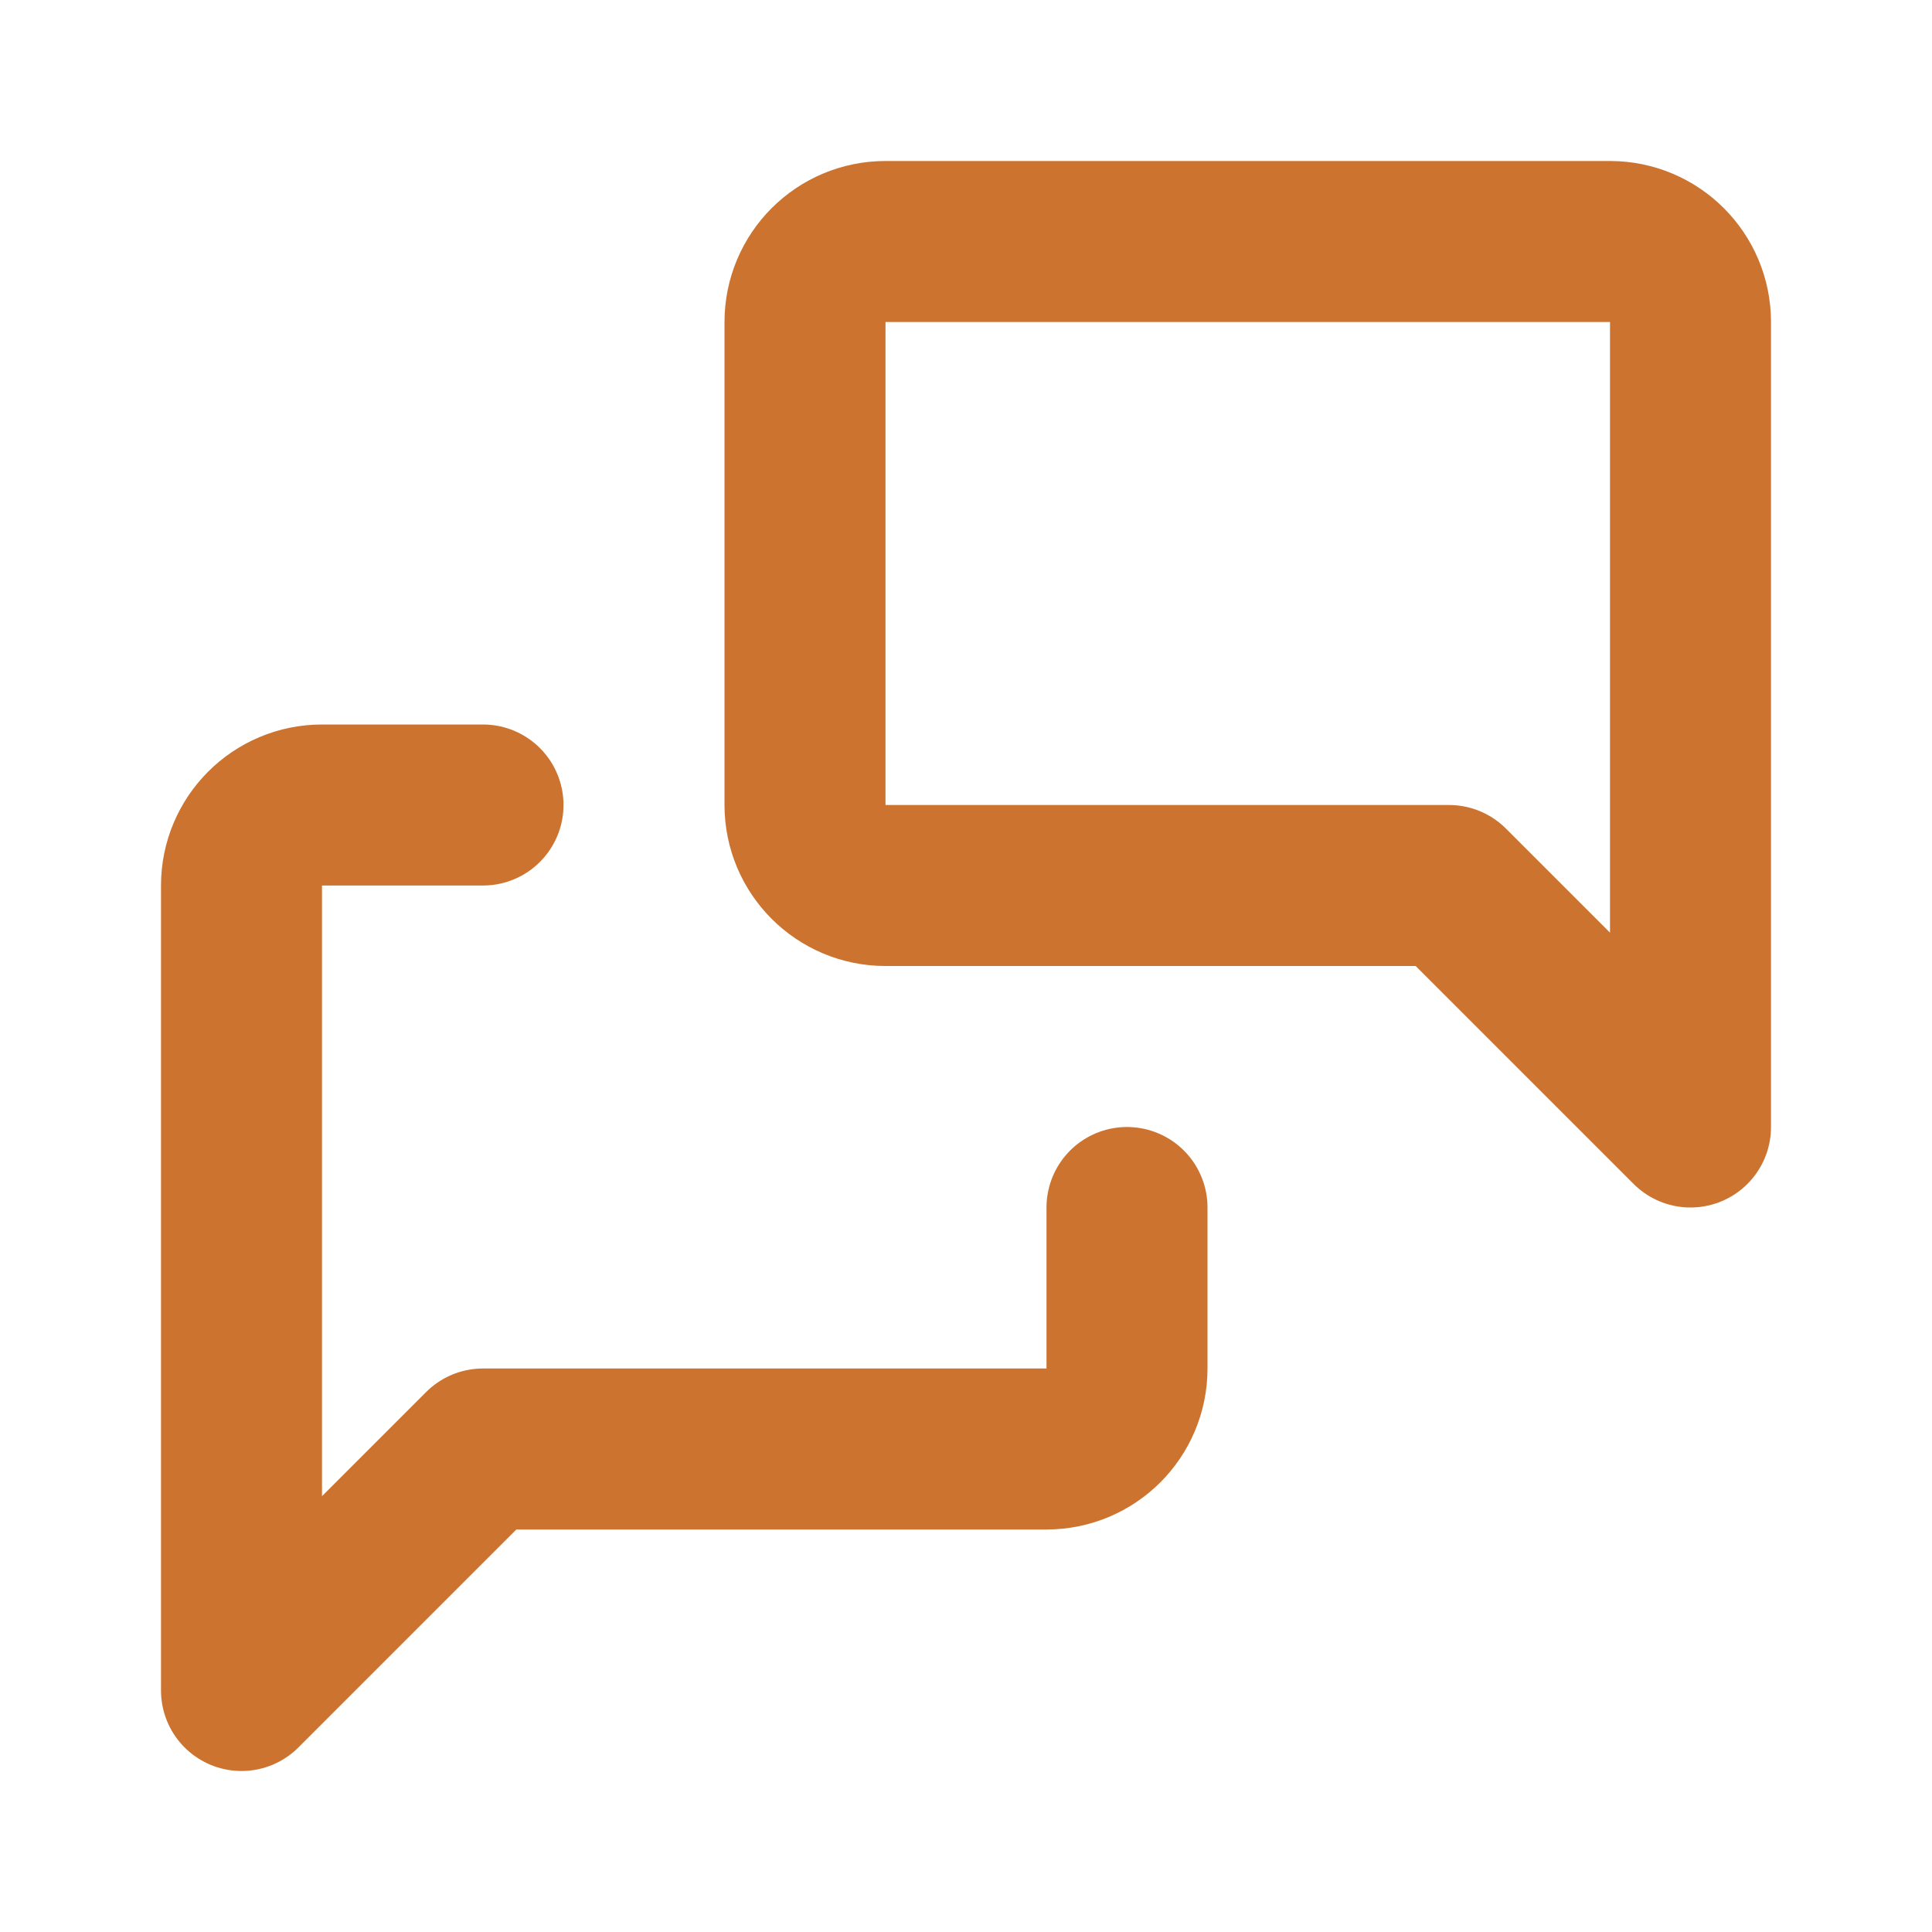
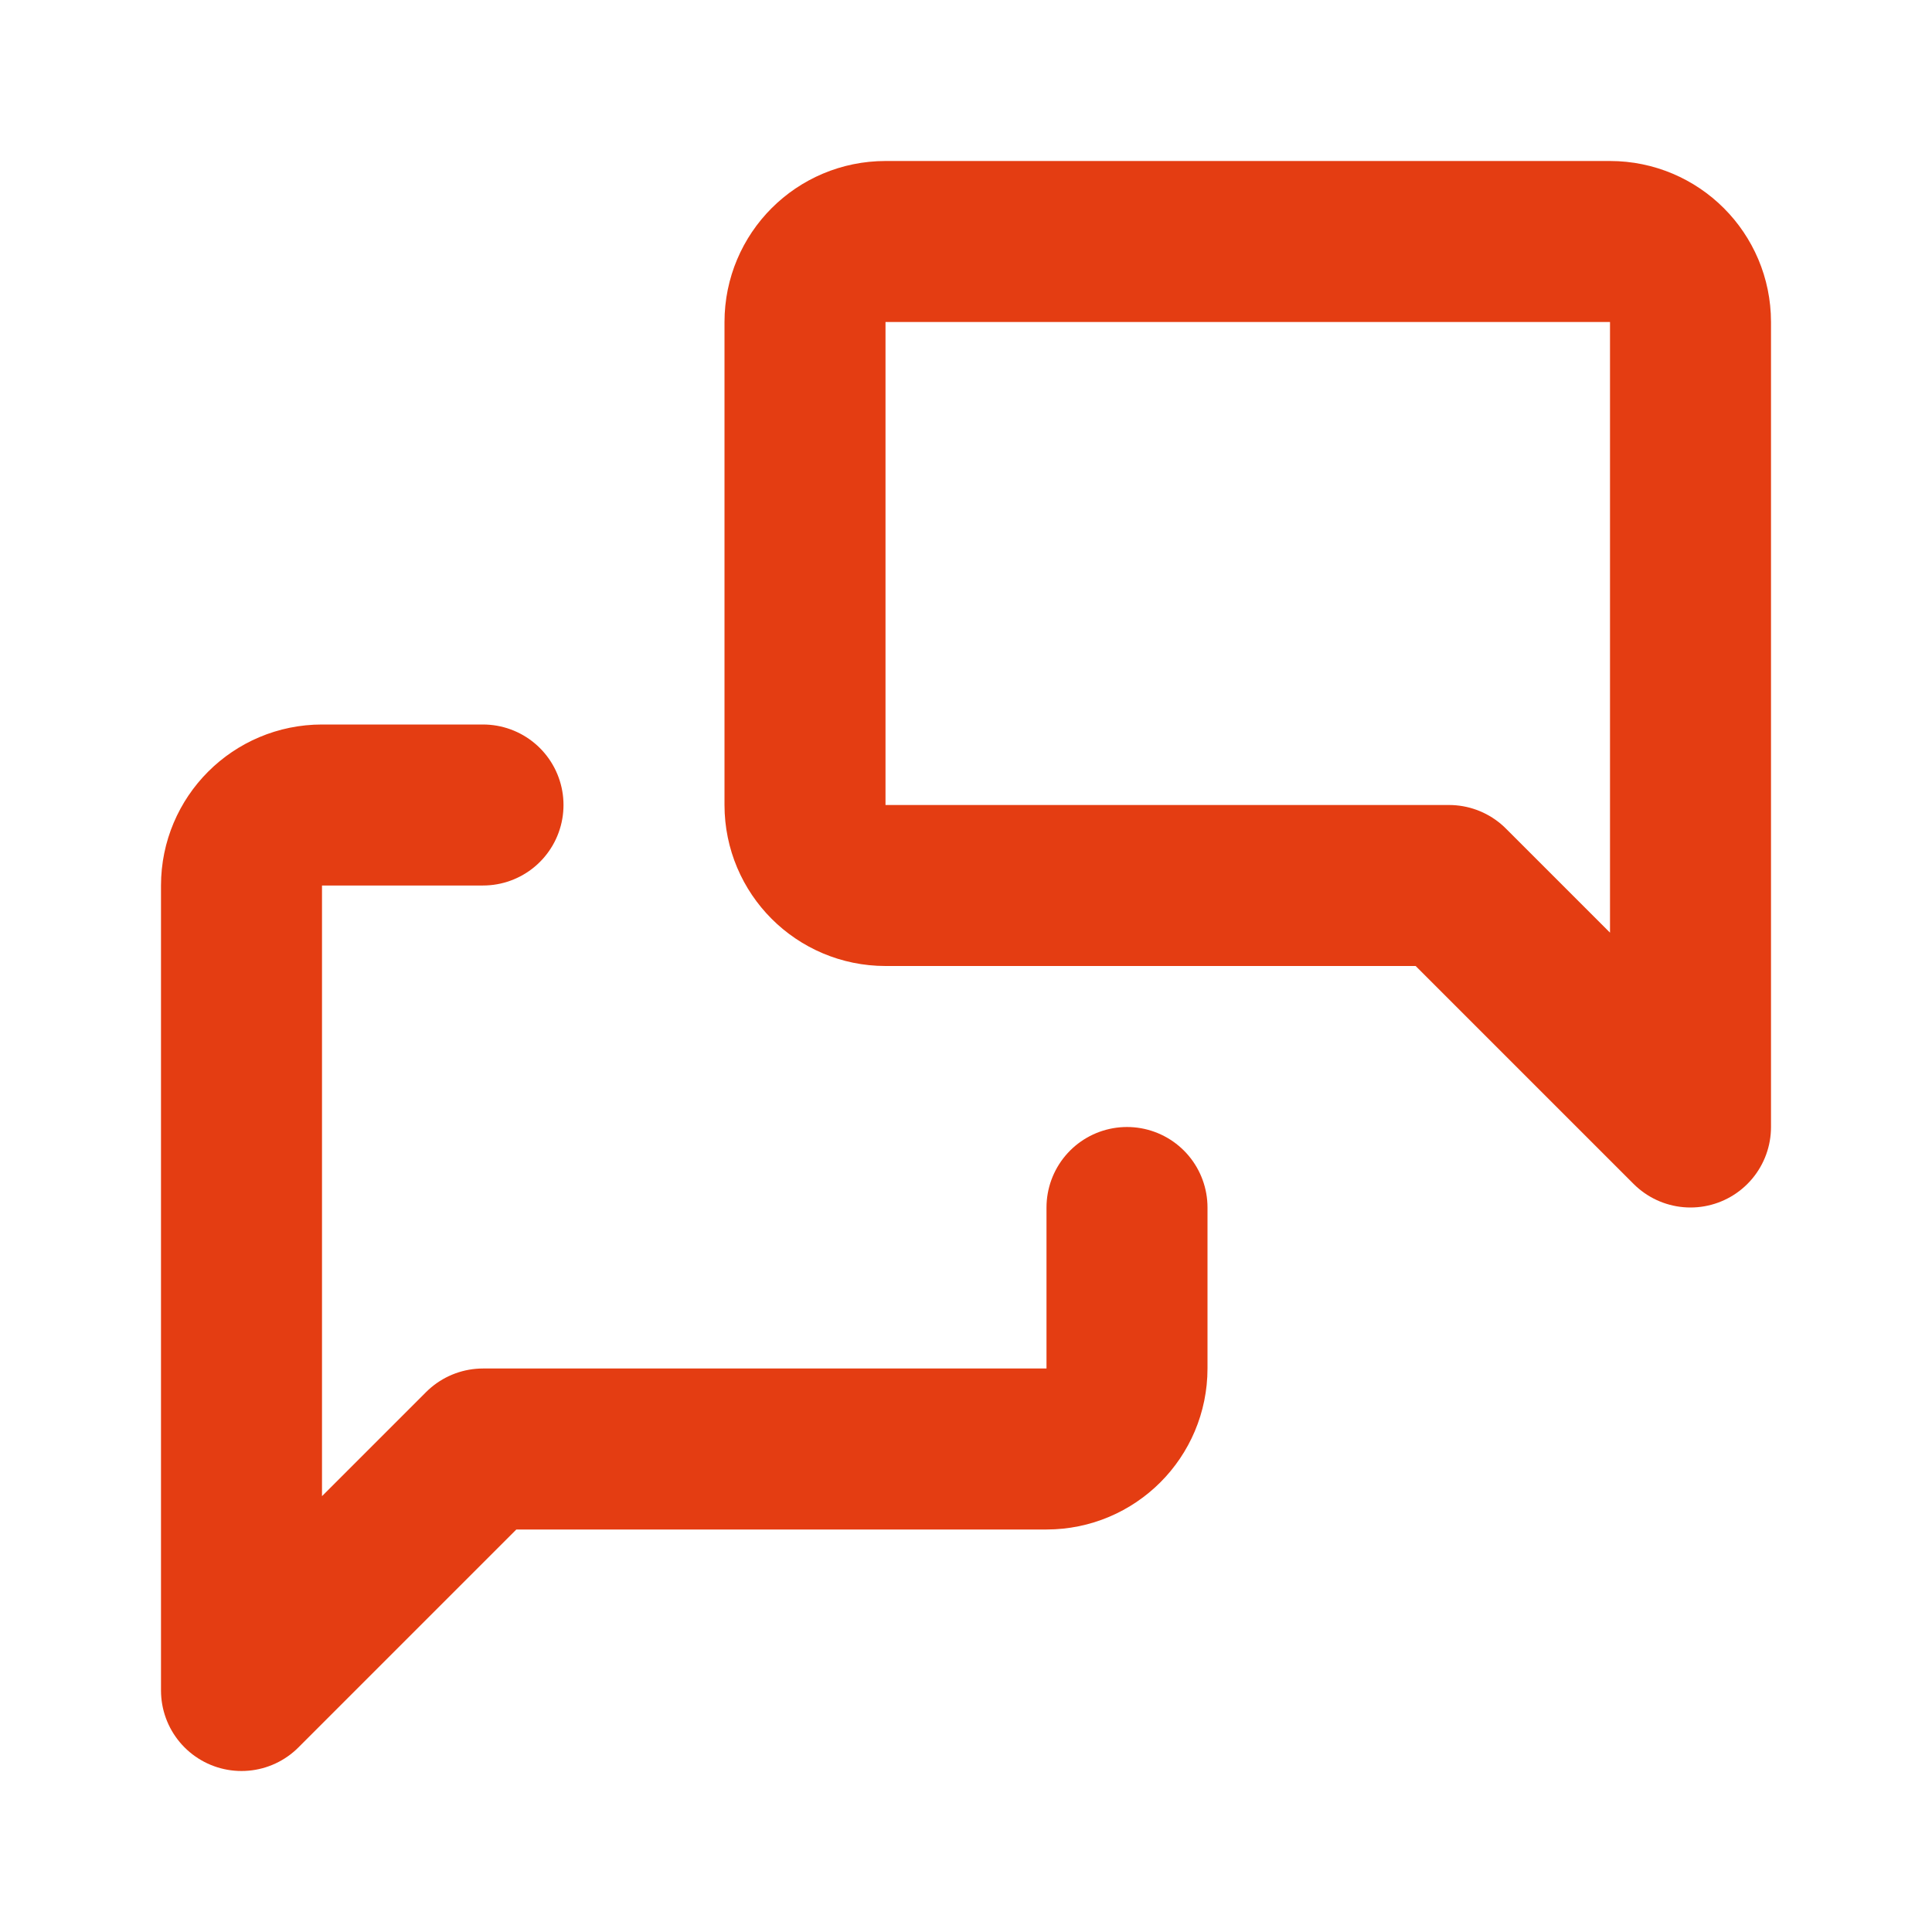
- <svg xmlns="http://www.w3.org/2000/svg" width="24" height="24" viewBox="0 0 24 24" fill="none" stroke="#cc7330" stroke-width="2" stroke-linecap="round" stroke-linejoin="round" class="icon icon-tabler icons-tabler-outline icon-tabler-messages">
+ <svg xmlns="http://www.w3.org/2000/svg" width="24" height="24" viewBox="0 0 24 24" fill="none" stroke="#e43d12" stroke-width="2" stroke-linecap="round" stroke-linejoin="round" class="icon icon-tabler icons-tabler-outline icon-tabler-messages">
  <path stroke="none" d="M0 0h24v24H0z" fill="none" />
  <path d="M21 14l-3 -3h-7a1 1 0 0 1 -1 -1v-6a1 1 0 0 1 1 -1h9a1 1 0 0 1 1 1v10" />
  <path d="M14 15v2a1 1 0 0 1 -1 1h-7l-3 3v-10a1 1 0 0 1 1 -1h2" />
</svg>
